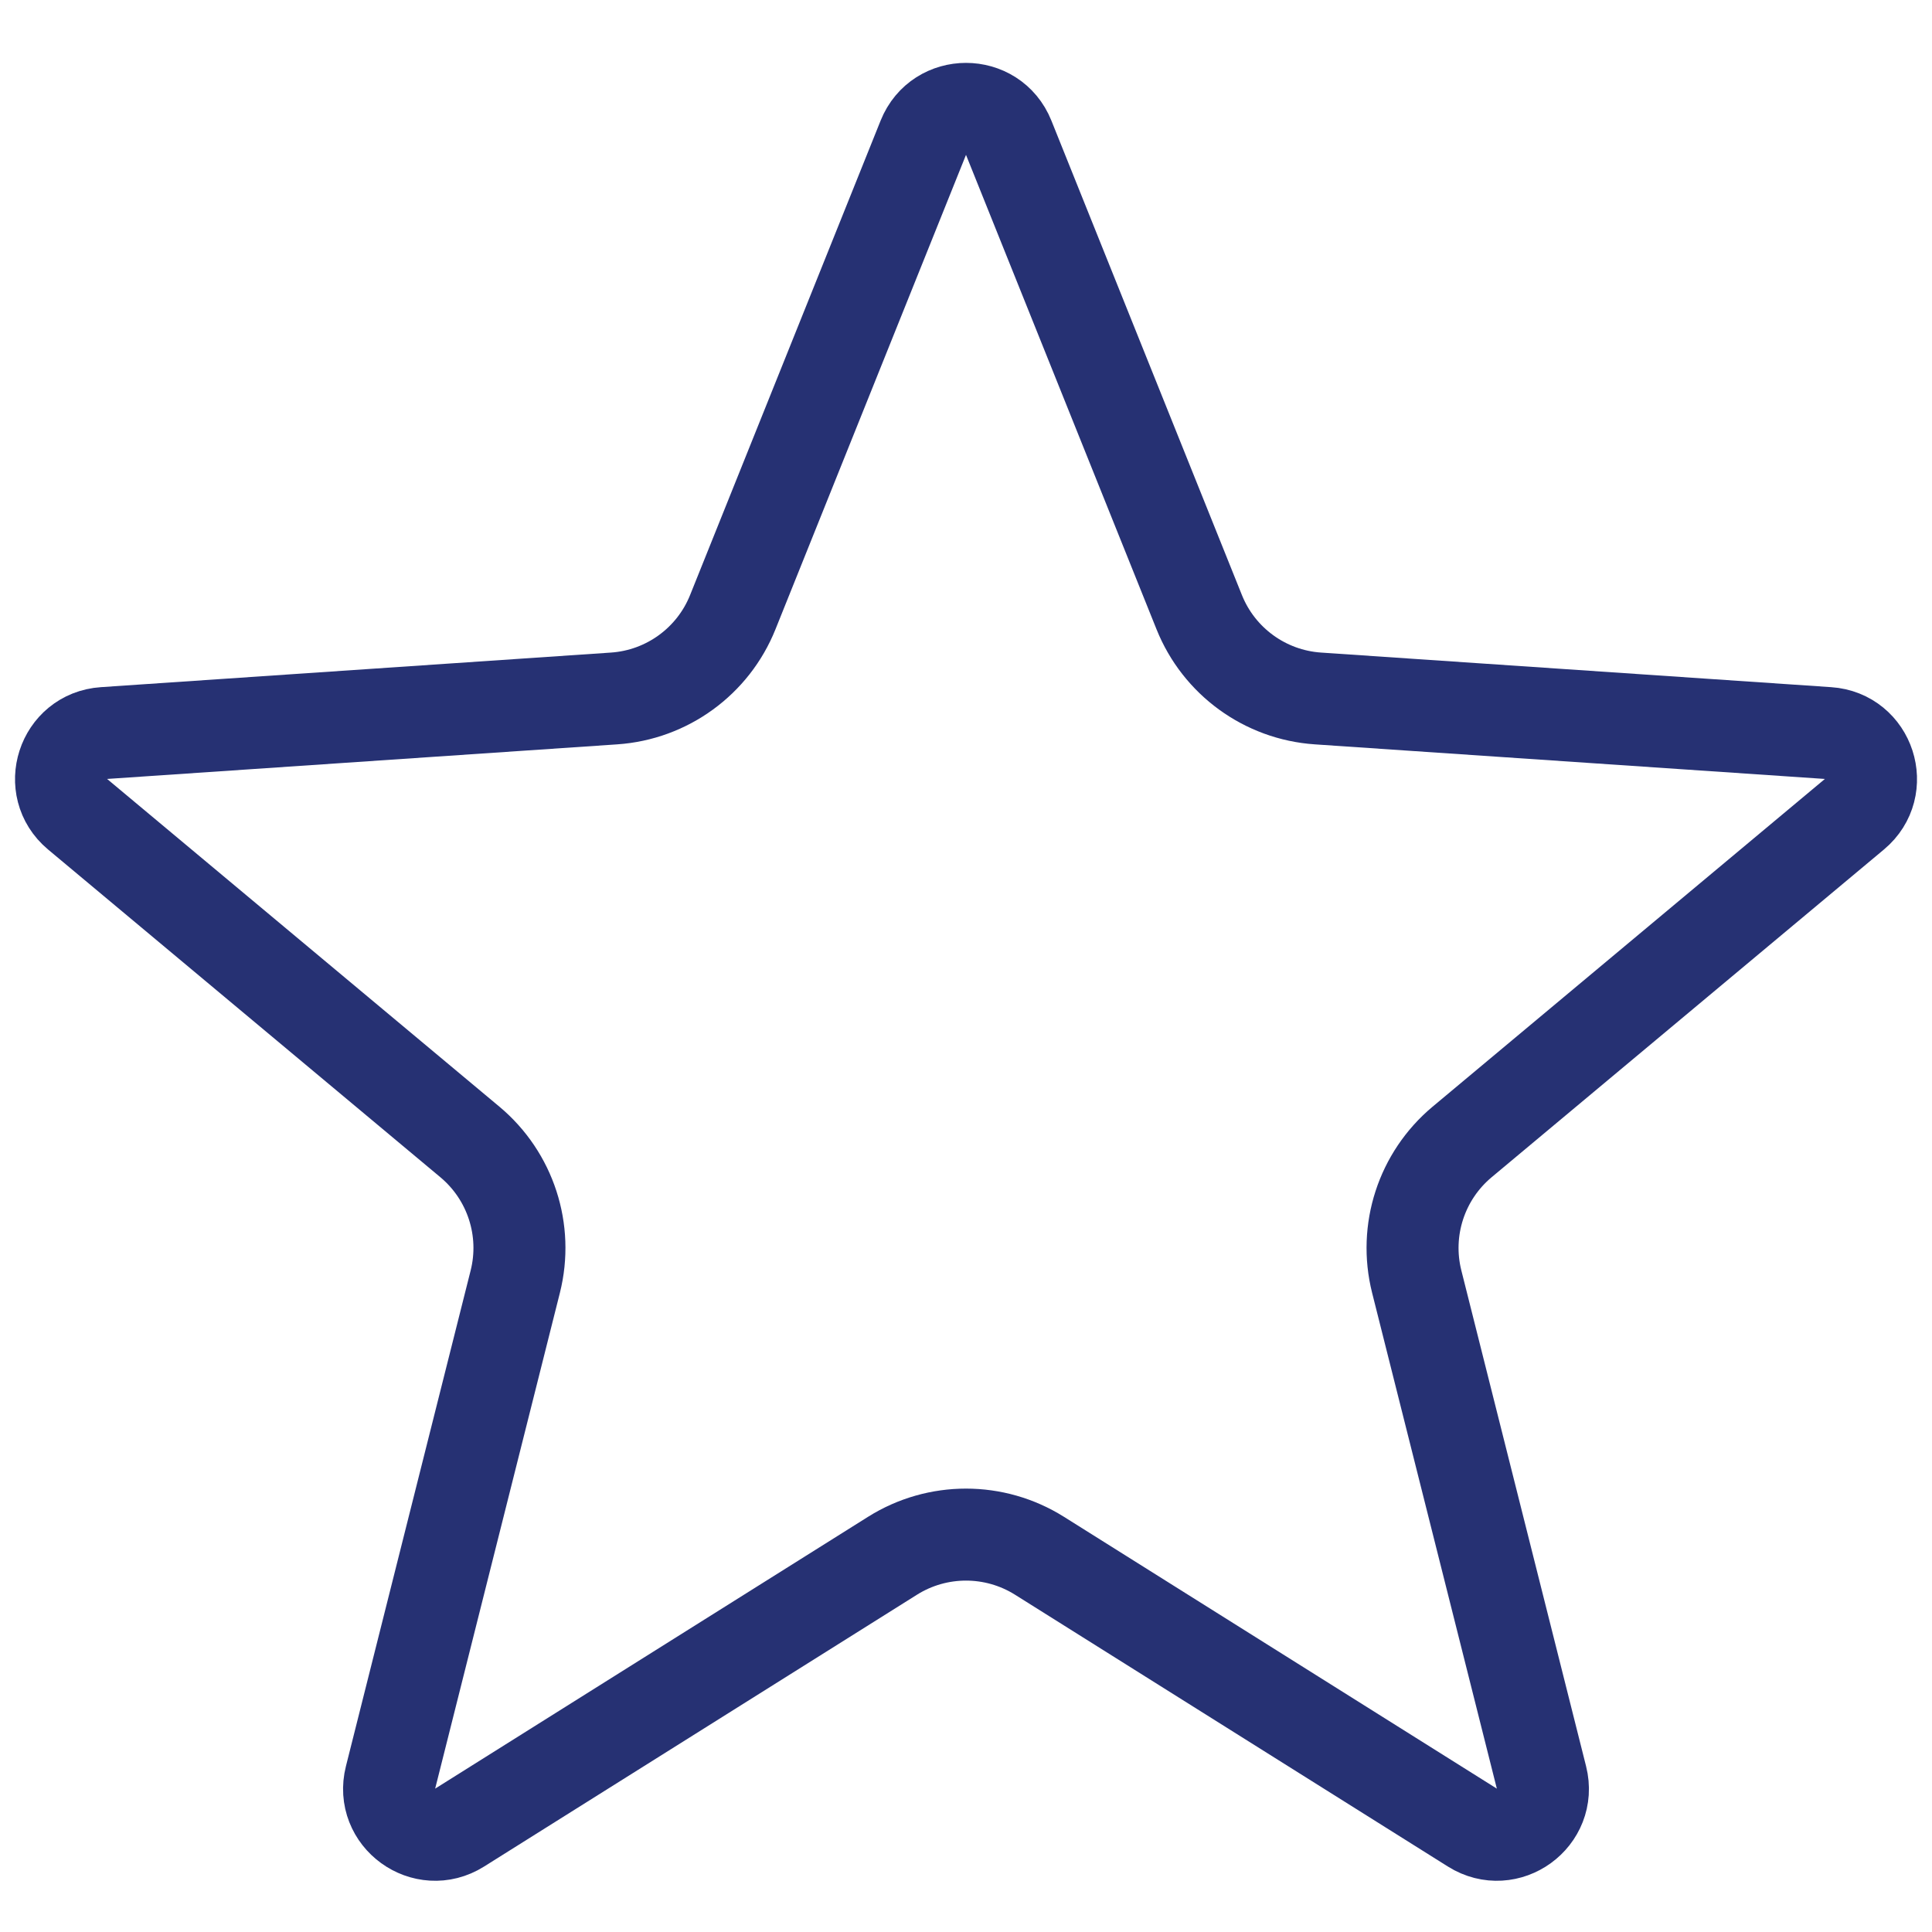
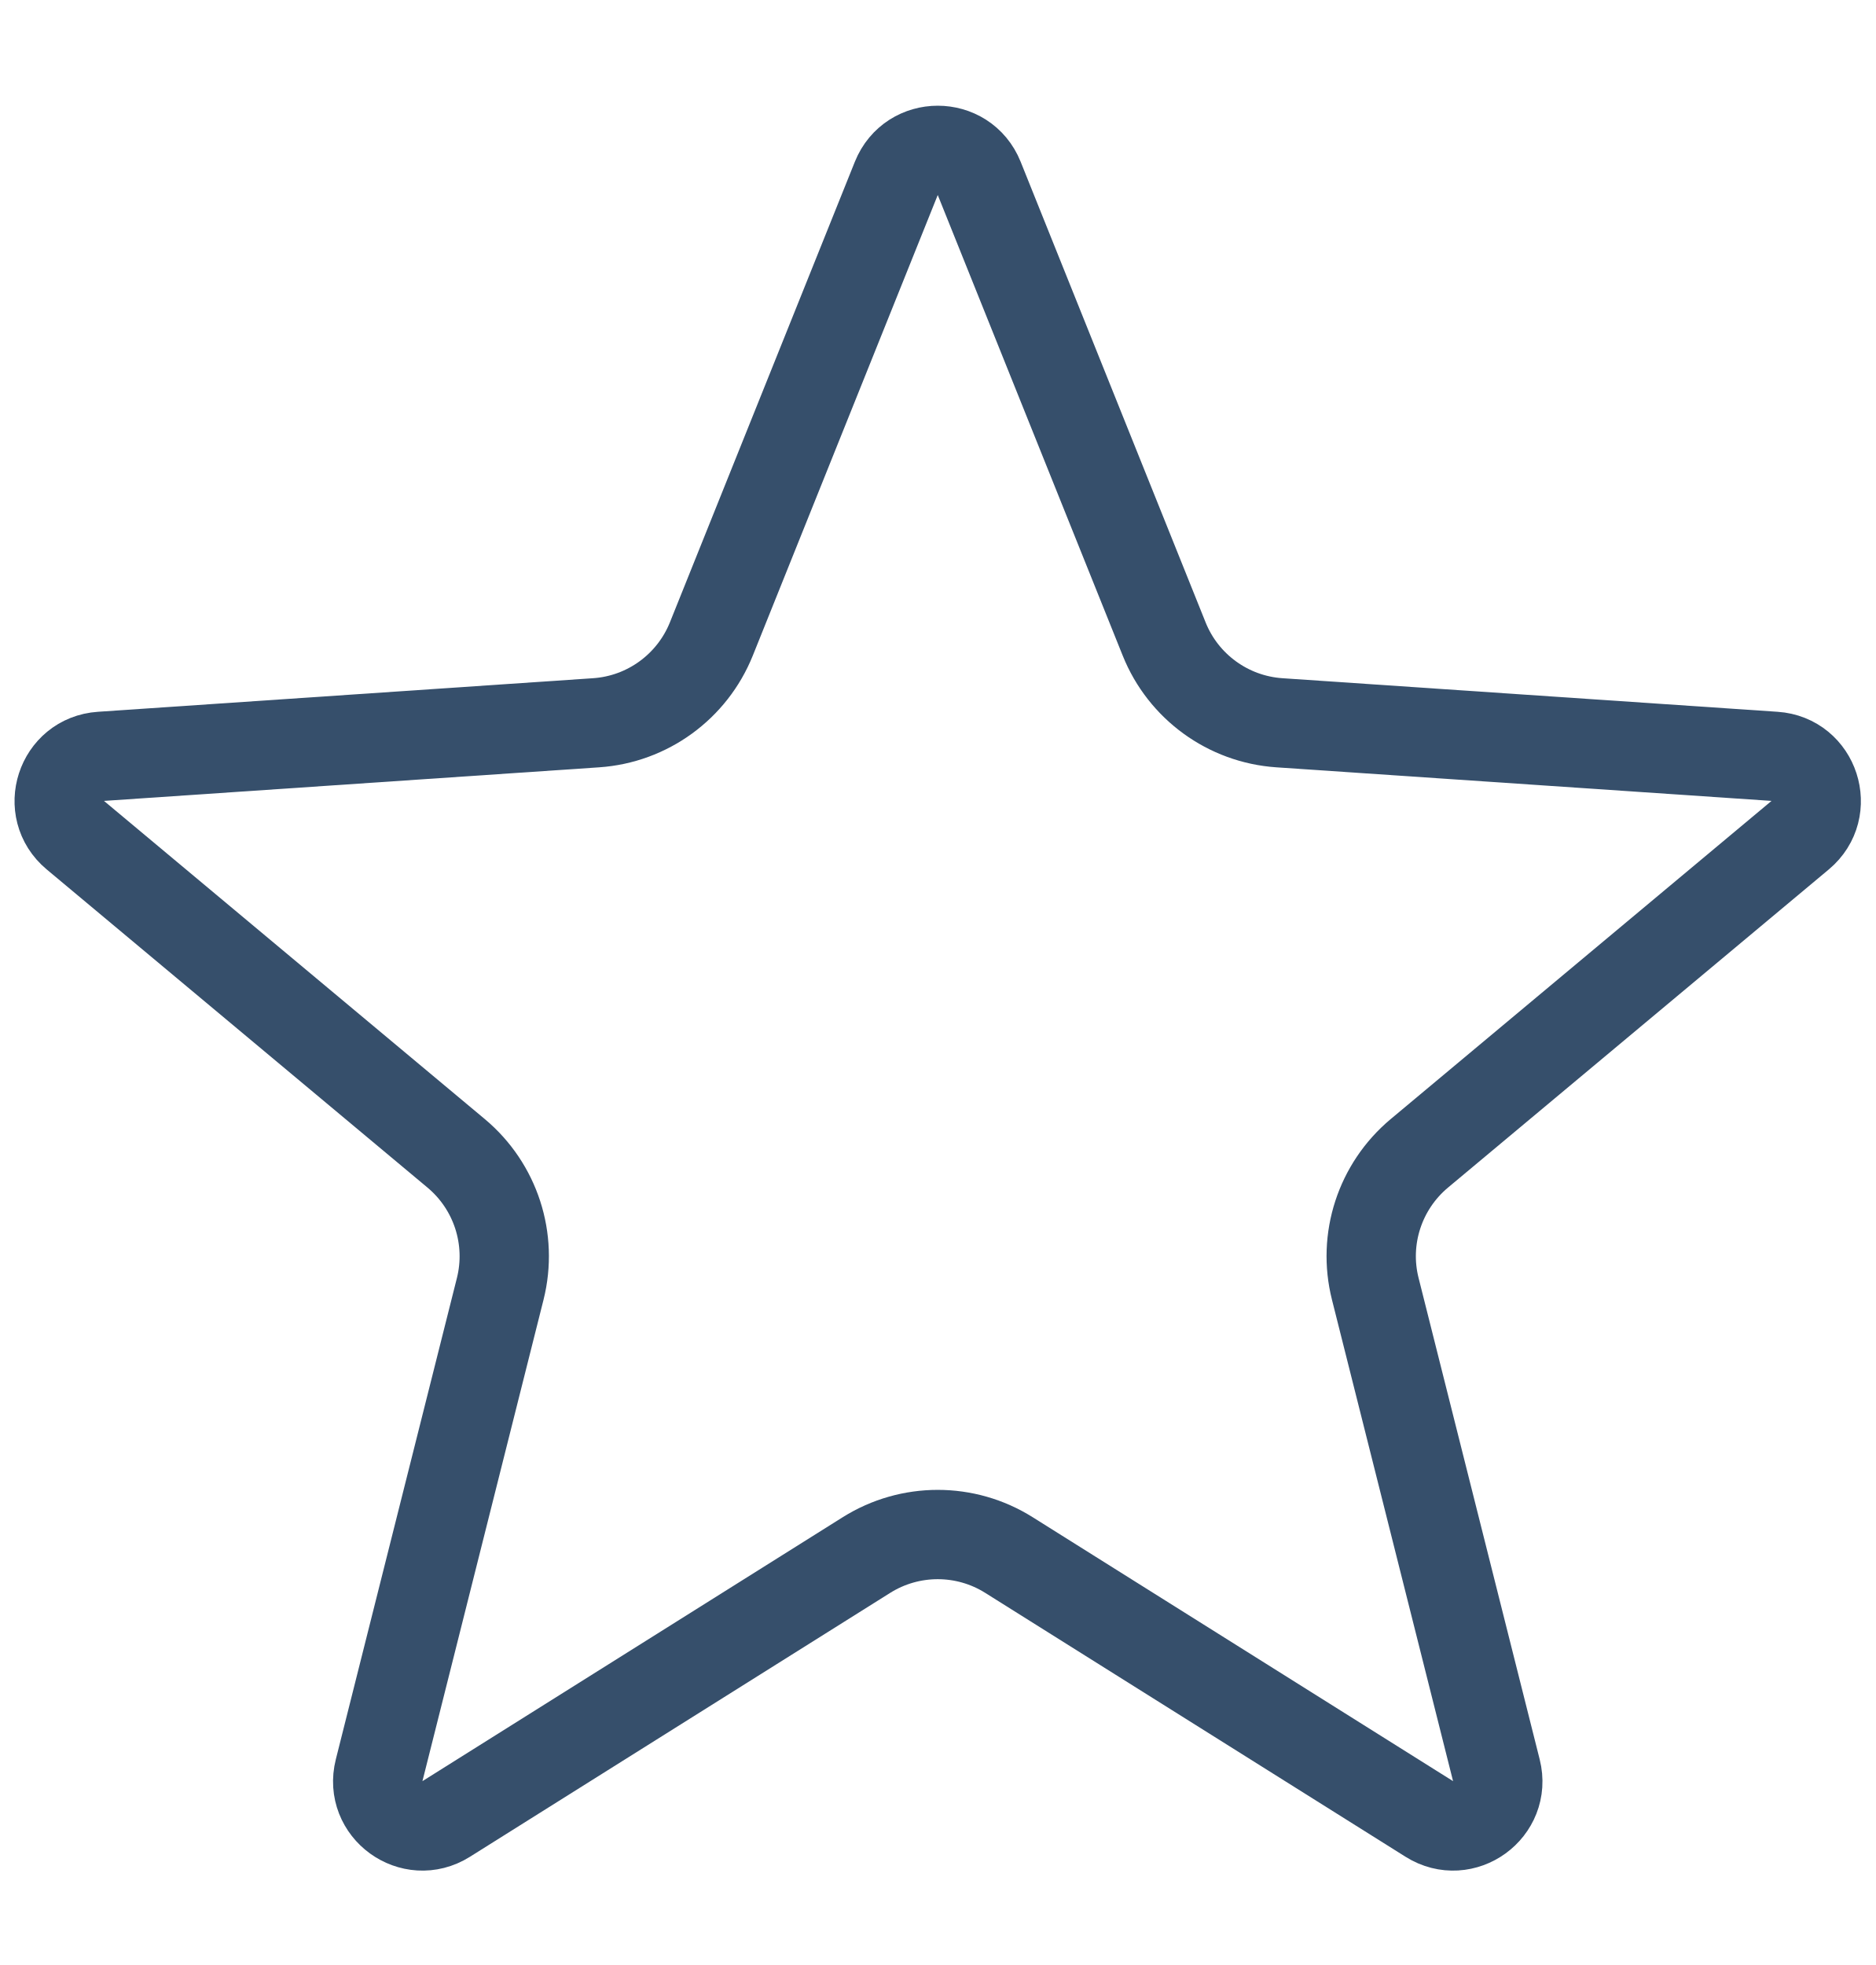
- <svg xmlns="http://www.w3.org/2000/svg" width="21" height="21" viewBox="0 0 21 21" fill="none">
-   <path d="M10.964 1.497L13.035 6.654C13.249 7.188 13.751 7.553 14.325 7.592L19.87 7.968C20.32 7.998 20.503 8.561 20.157 8.85L15.892 12.413C15.45 12.783 15.259 13.372 15.399 13.93L16.755 19.32C16.865 19.757 16.386 20.105 16.004 19.865L11.298 16.91C10.81 16.604 10.19 16.604 9.702 16.91L4.996 19.865C4.614 20.105 4.135 19.757 4.245 19.32L5.601 13.93C5.741 13.372 5.55 12.783 5.108 12.413L0.843 8.85C0.498 8.561 0.68 7.998 1.13 7.968L6.675 7.592C7.249 7.553 7.751 7.188 7.965 6.654L10.036 1.497C10.204 1.079 10.796 1.079 10.964 1.497Z" stroke="#263173" />
+ <svg xmlns="http://www.w3.org/2000/svg" width="21" height="22" viewBox="0 0 21 22" fill="none">
+   <path d="M10.964 1.997L13.035 7.154C13.249 7.688 13.751 8.053 14.325 8.092L19.87 8.468C20.319 8.498 20.502 9.061 20.157 9.35L15.892 12.913C15.45 13.283 15.258 13.872 15.399 14.43L16.755 19.82C16.865 20.257 16.386 20.605 16.004 20.365L11.297 17.41C10.81 17.104 10.19 17.104 9.702 17.41L4.996 20.365C4.614 20.605 4.135 20.257 4.245 19.82L5.601 14.43C5.741 13.872 5.55 13.283 5.108 12.913L0.843 9.35C0.497 9.061 0.68 8.498 1.13 8.468L6.675 8.092C7.249 8.053 7.75 7.688 7.965 7.154L10.036 1.997C10.204 1.579 10.796 1.579 10.964 1.997Z" stroke="#364F6B" />
</svg>
